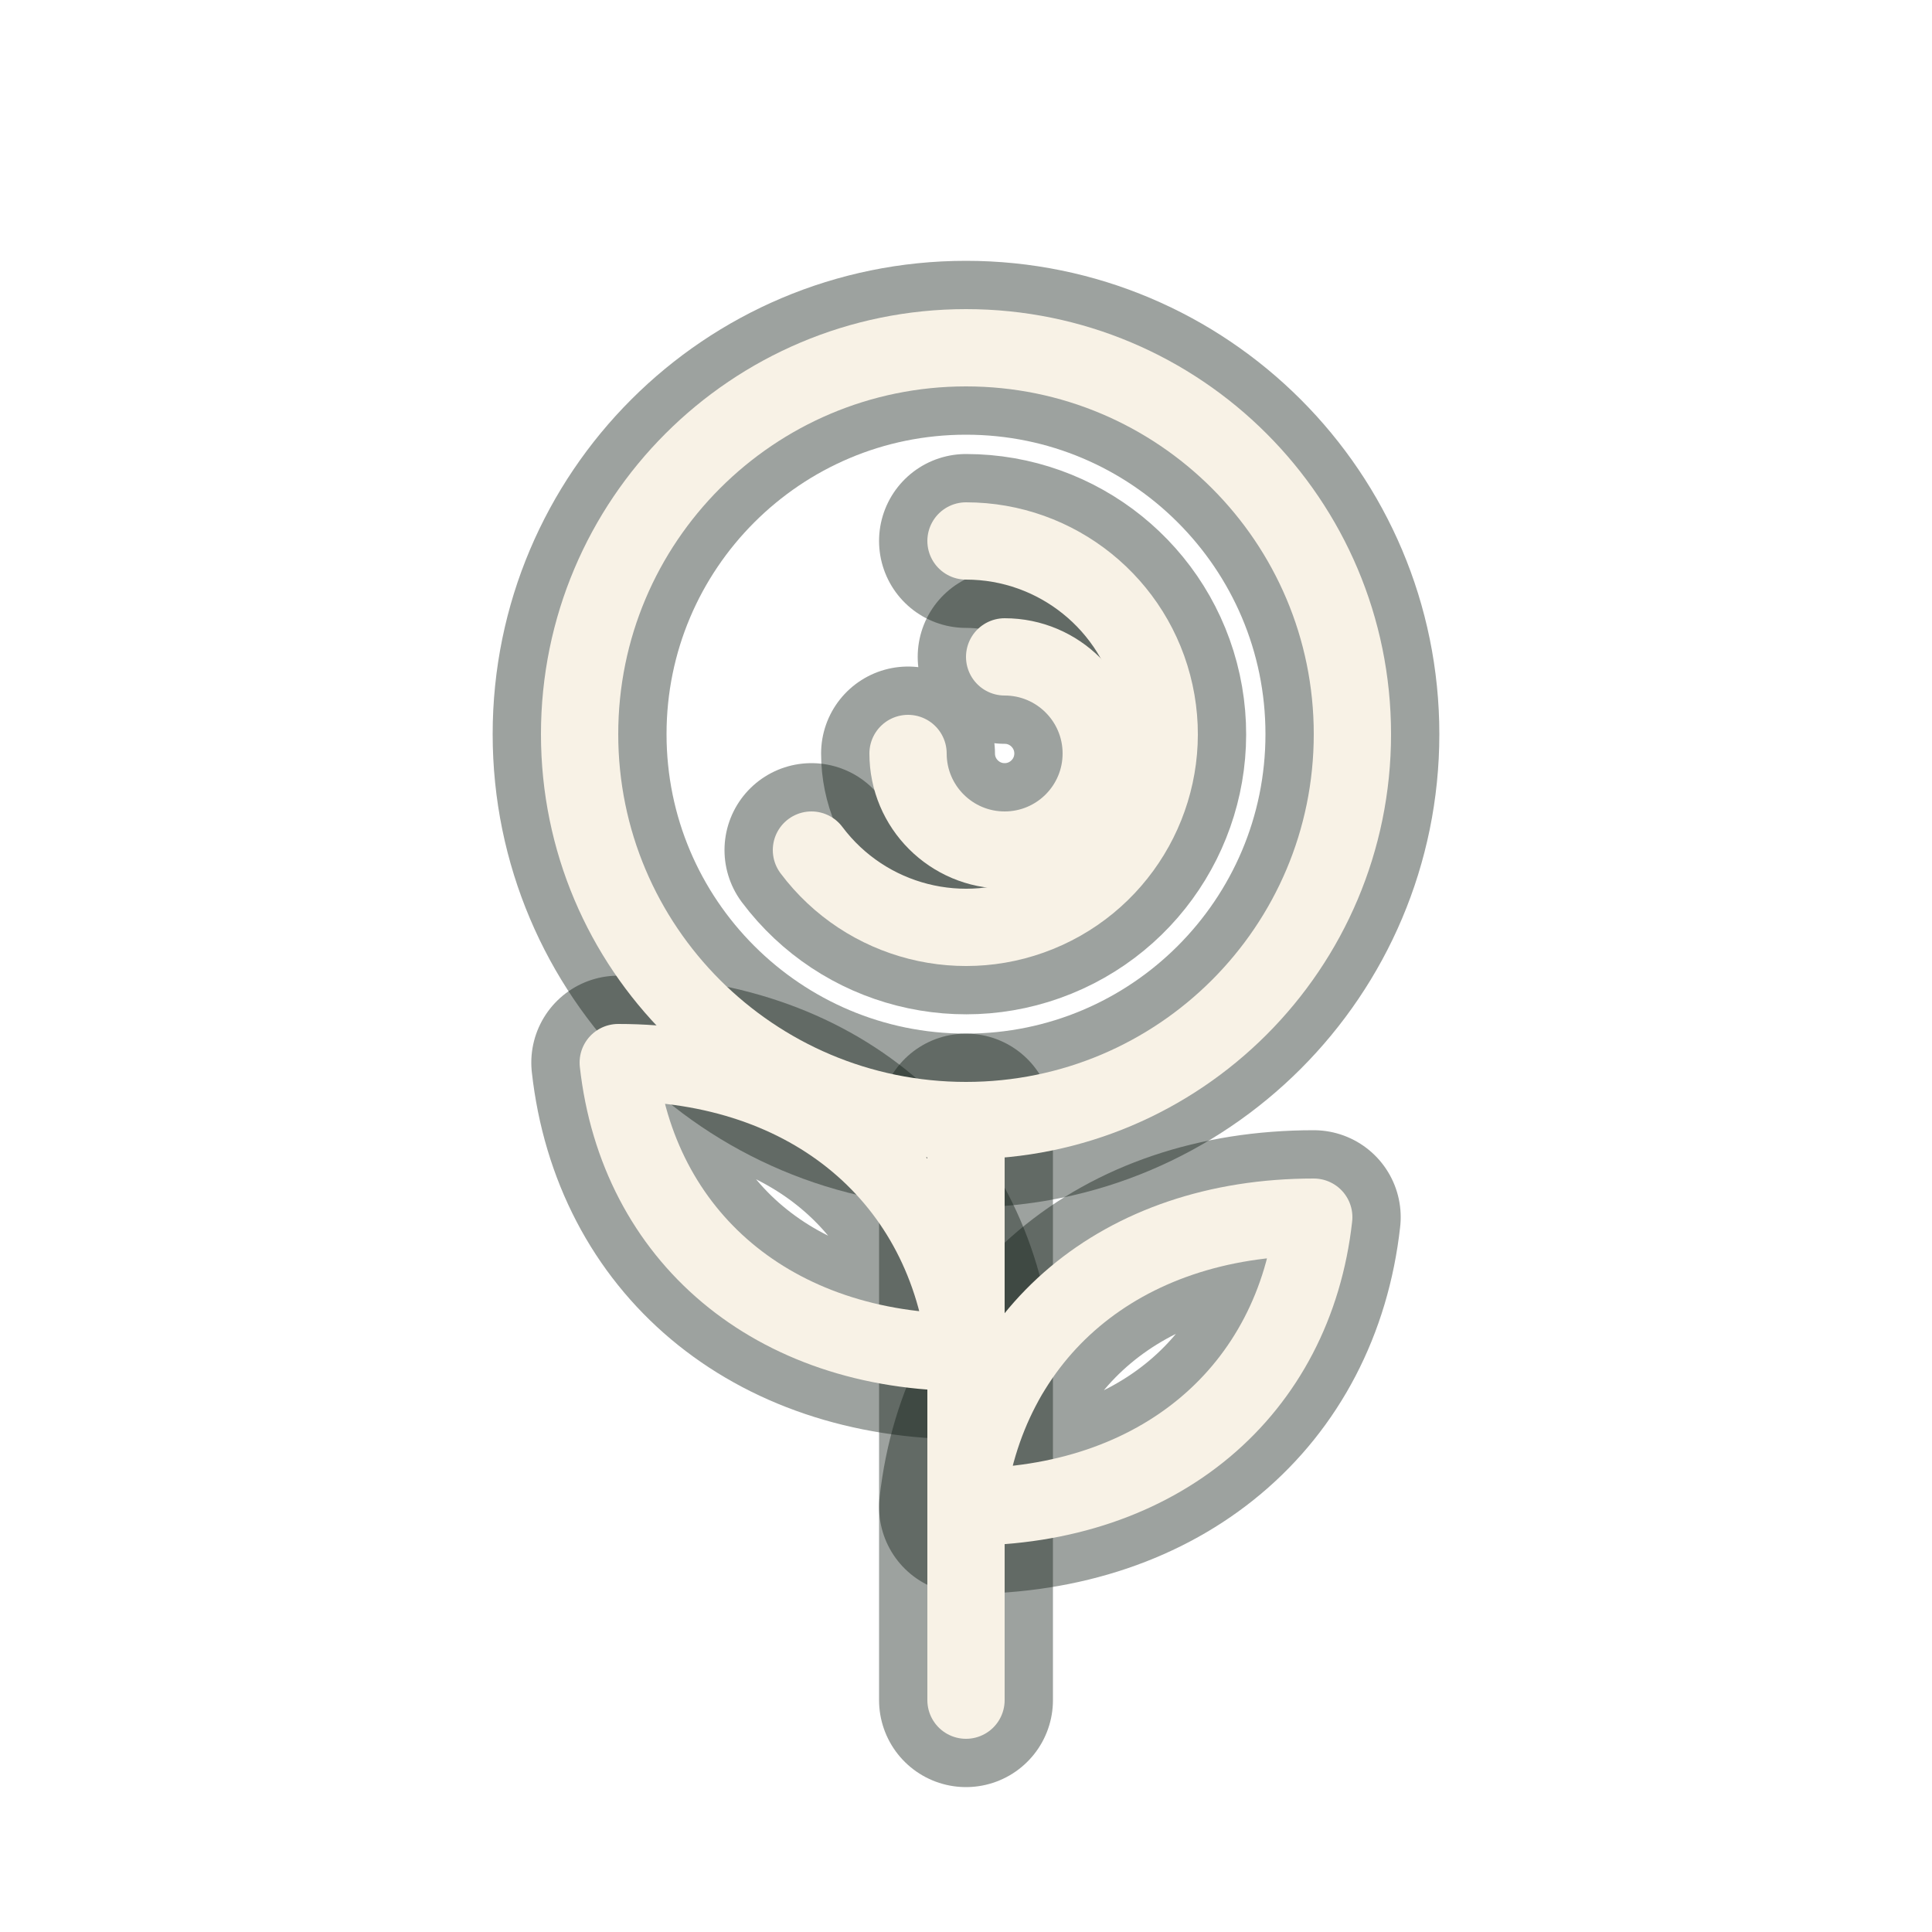
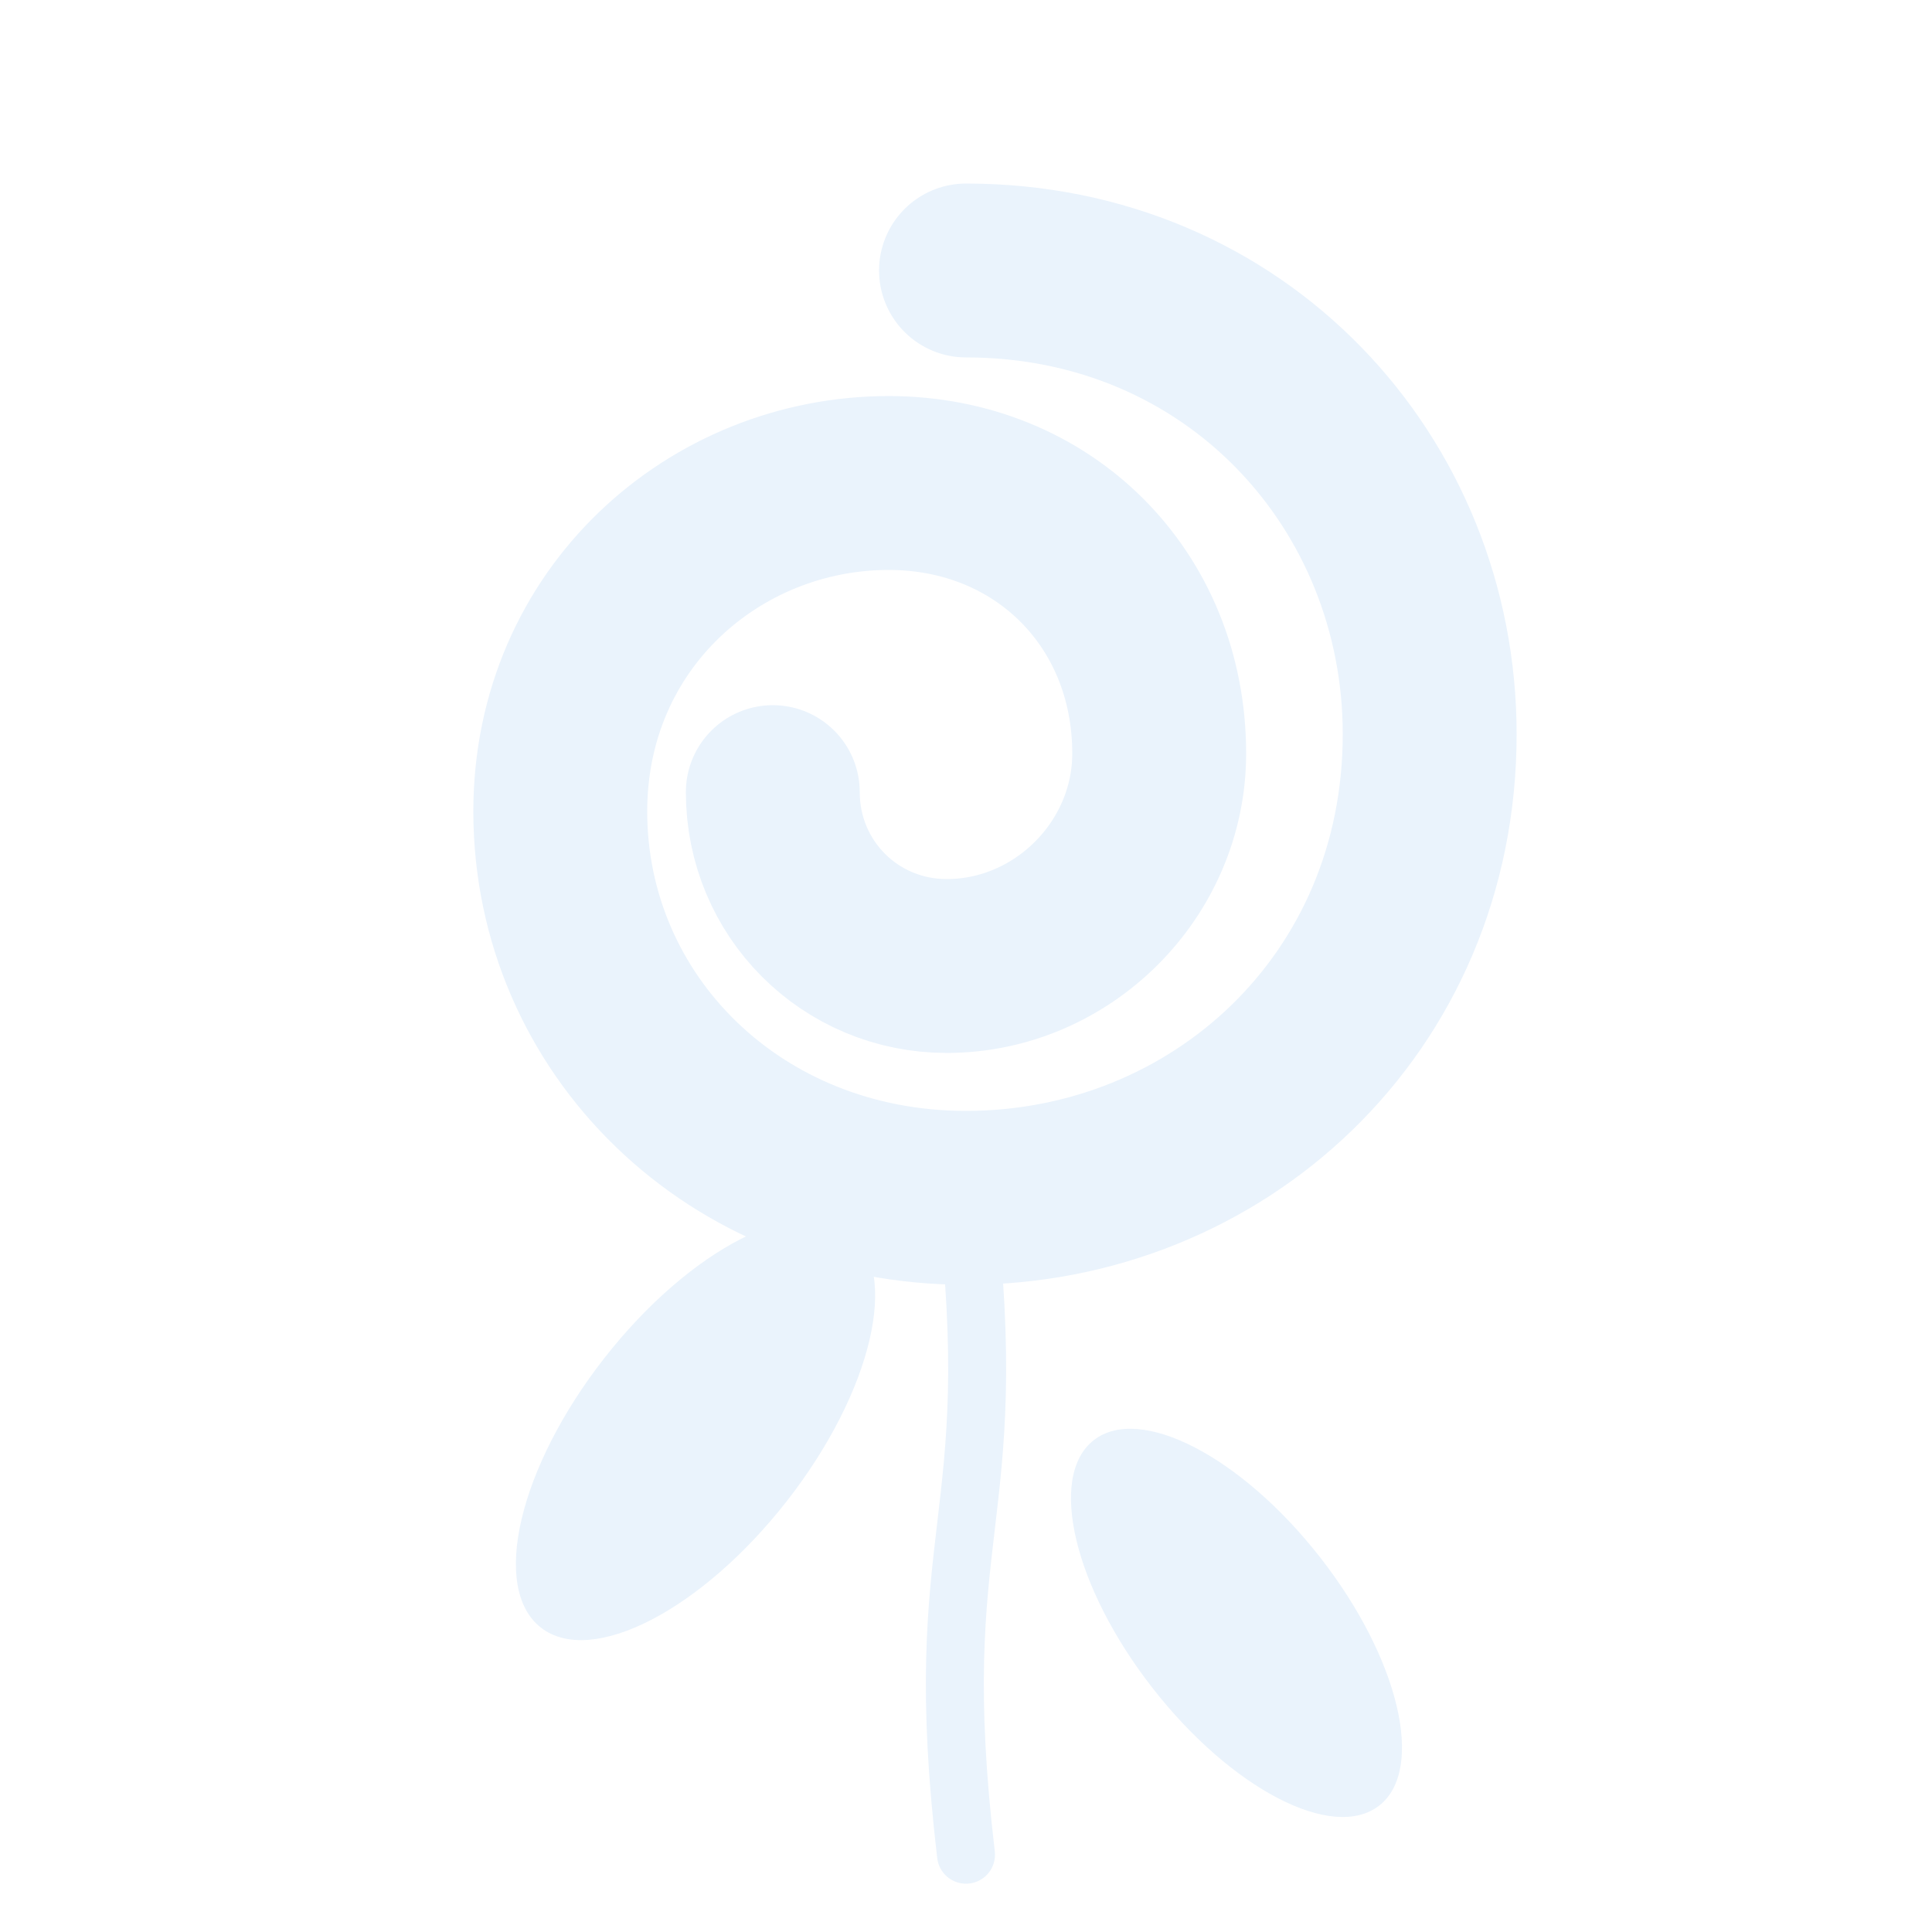
- <svg xmlns="http://www.w3.org/2000/svg" width="200" height="200" viewBox="0 0 100 100">
-   <defs>
-     <g id="art" fill="none" stroke-linecap="round" stroke-linejoin="round">
-       <circle cx="50" cy="38" r="20" />
-       <path d="M50 28 A10 10 0 1 1 42 44" />
-       <path d="M52 34 A5 5 0 1 1 47 39" />
-       <path d="M50 58 V88" />
-       <path d="M50 70 C40 70 33 64 32 55 C42 55 49 61 50 70 Z" />
-       <path d="M50 78 C60 78 67 72 68 63 C58 63 51 69 50 78 Z" />
-     </g>
-   </defs>
-   <use href="#art" stroke="#0b1711" stroke-opacity="0.4" stroke-width="9" />
-   <use href="#art" stroke="#f8f2e6" stroke-width="4" />
+ <svg xmlns="http://www.w3.org/2000/svg" width="240" height="240" viewBox="0 0 100 100">
+   <g fill="#eaf3fc" stroke="#eaf3fc" stroke-width="0" stroke-linecap="round" stroke-linejoin="round">
+     <path d="M50 14 C64 14 74 25 74 38 C74 52 63 62 50 62 C38 62 29 53 29 42 C29 32 37 25 46 25 C54 25 60 31 60 39 C60 45 55 50 49 50 C44 50 40 46 40 41" fill="none" stroke-width="9" />
+     <path d="M50 96 C48 79 52 79 50 62" stroke-width="3" fill="none" />
+     <ellipse cx="36" cy="74" rx="6" ry="13" transform="rotate(38 36 74)" />
+     <ellipse cx="64" cy="84" rx="5.5" ry="12" transform="rotate(-38 64 84)" />
+   </g>
</svg>
